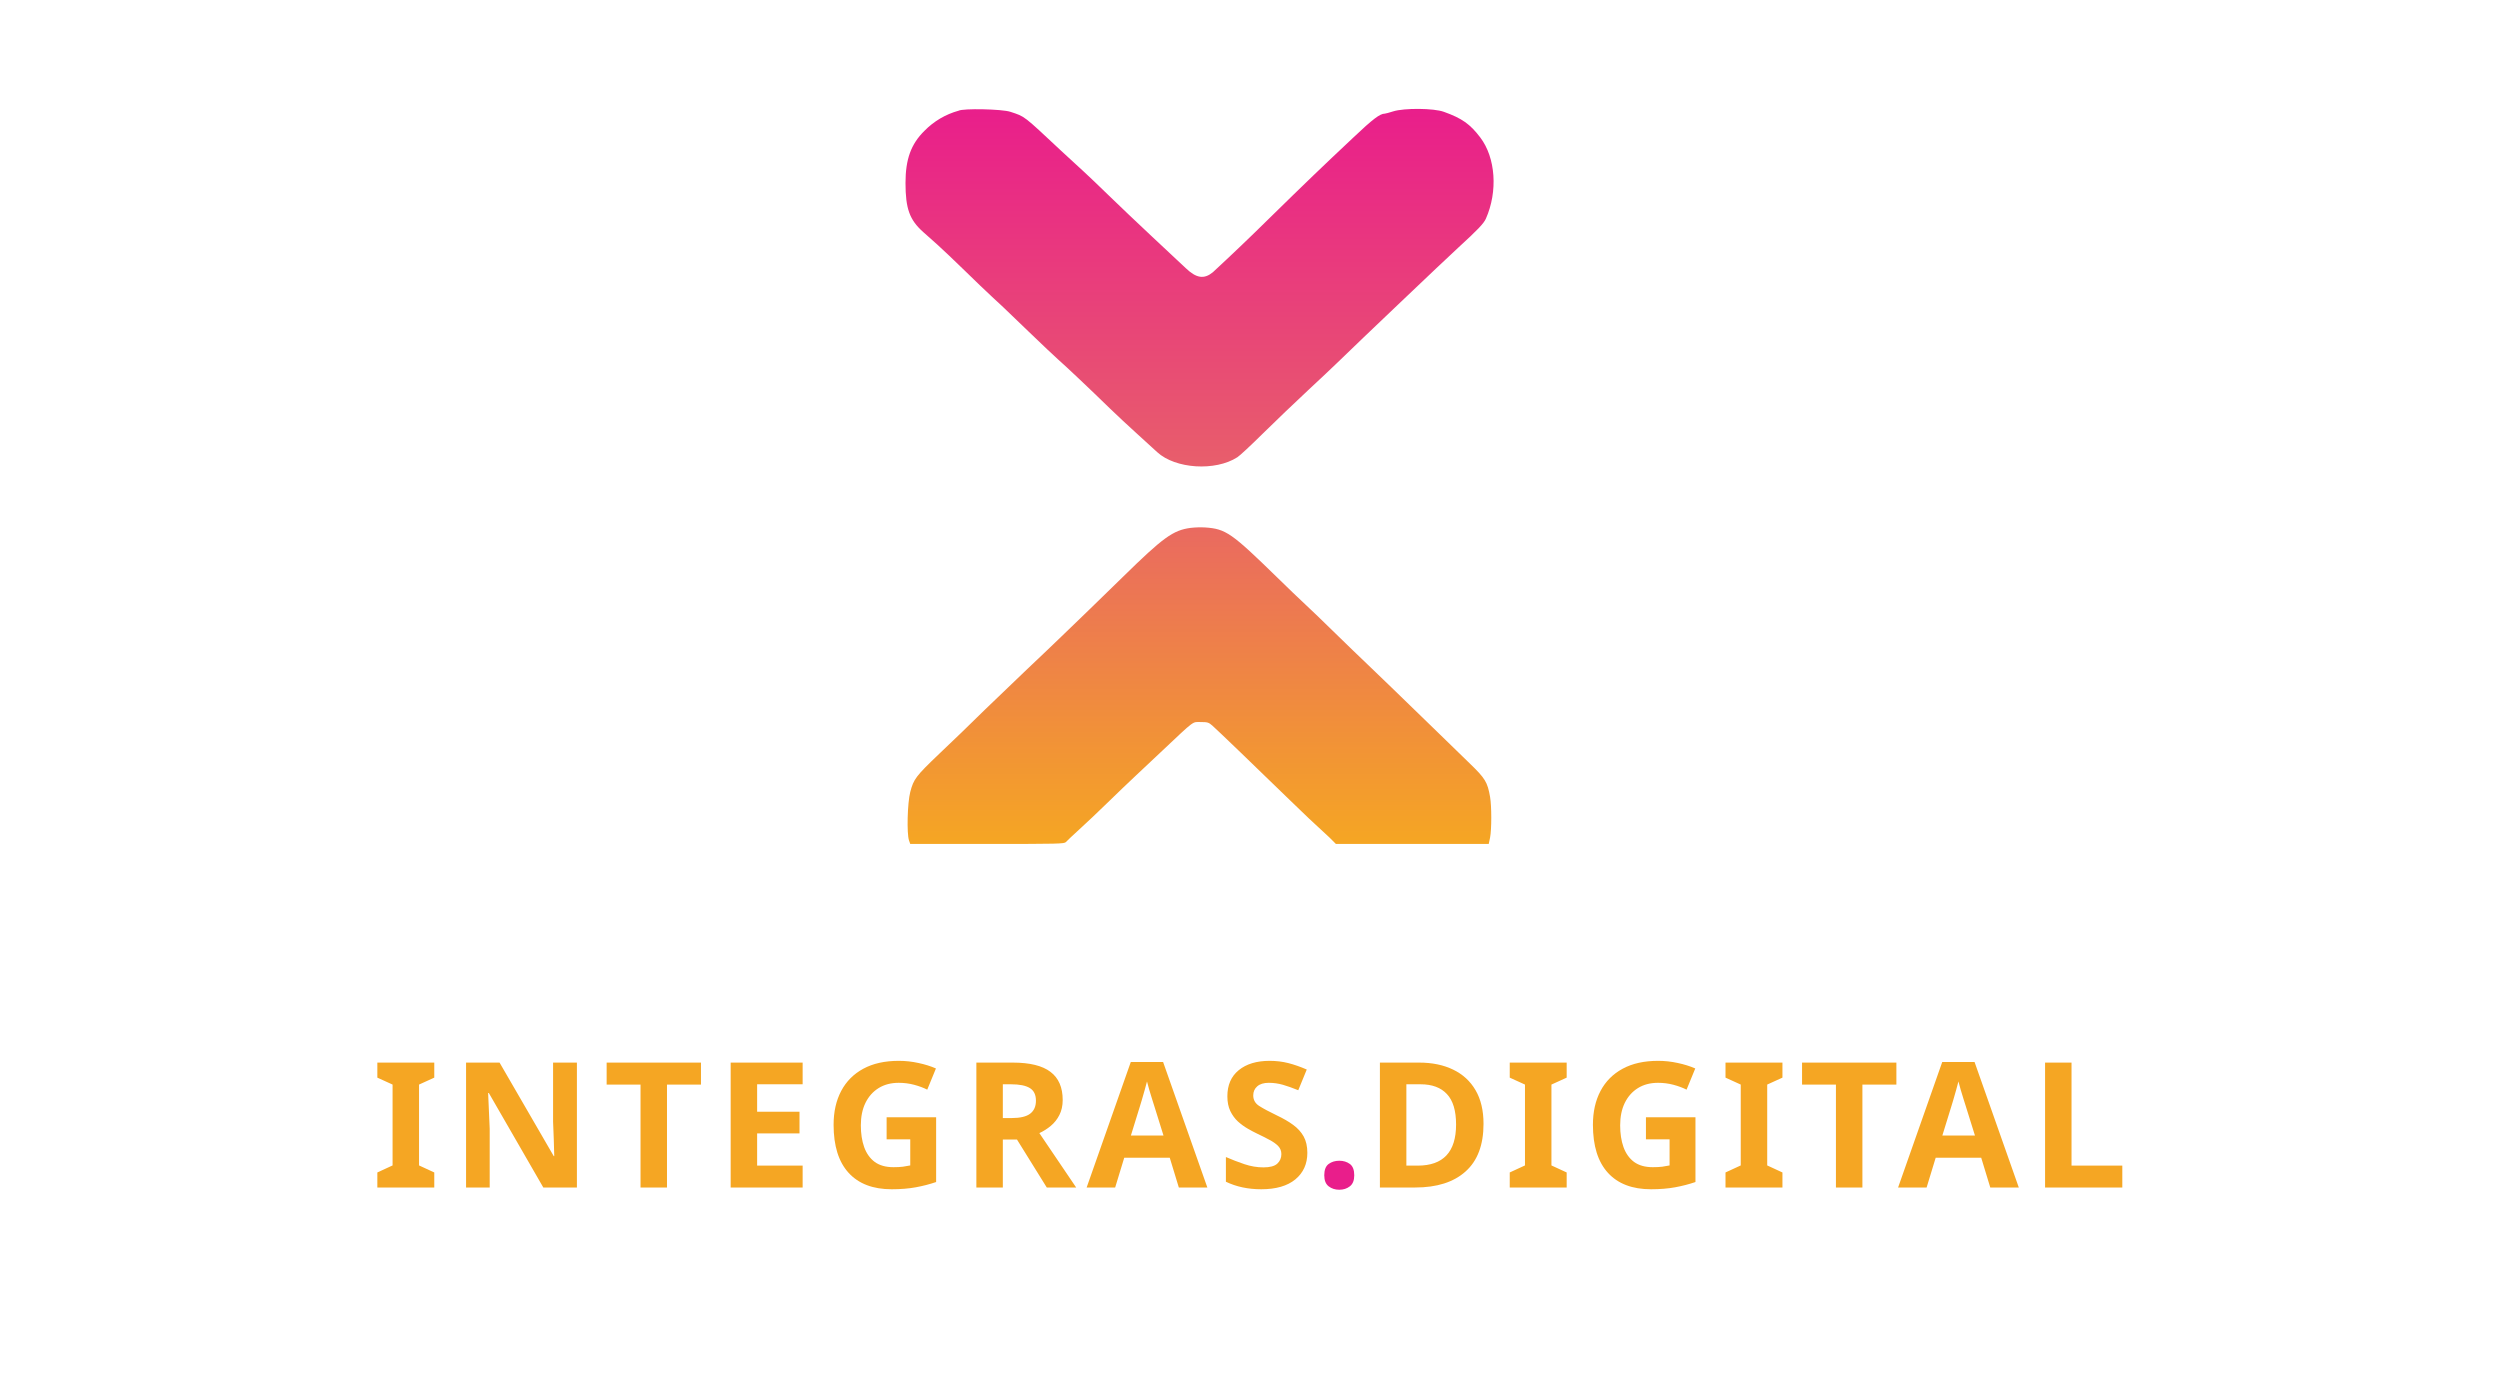
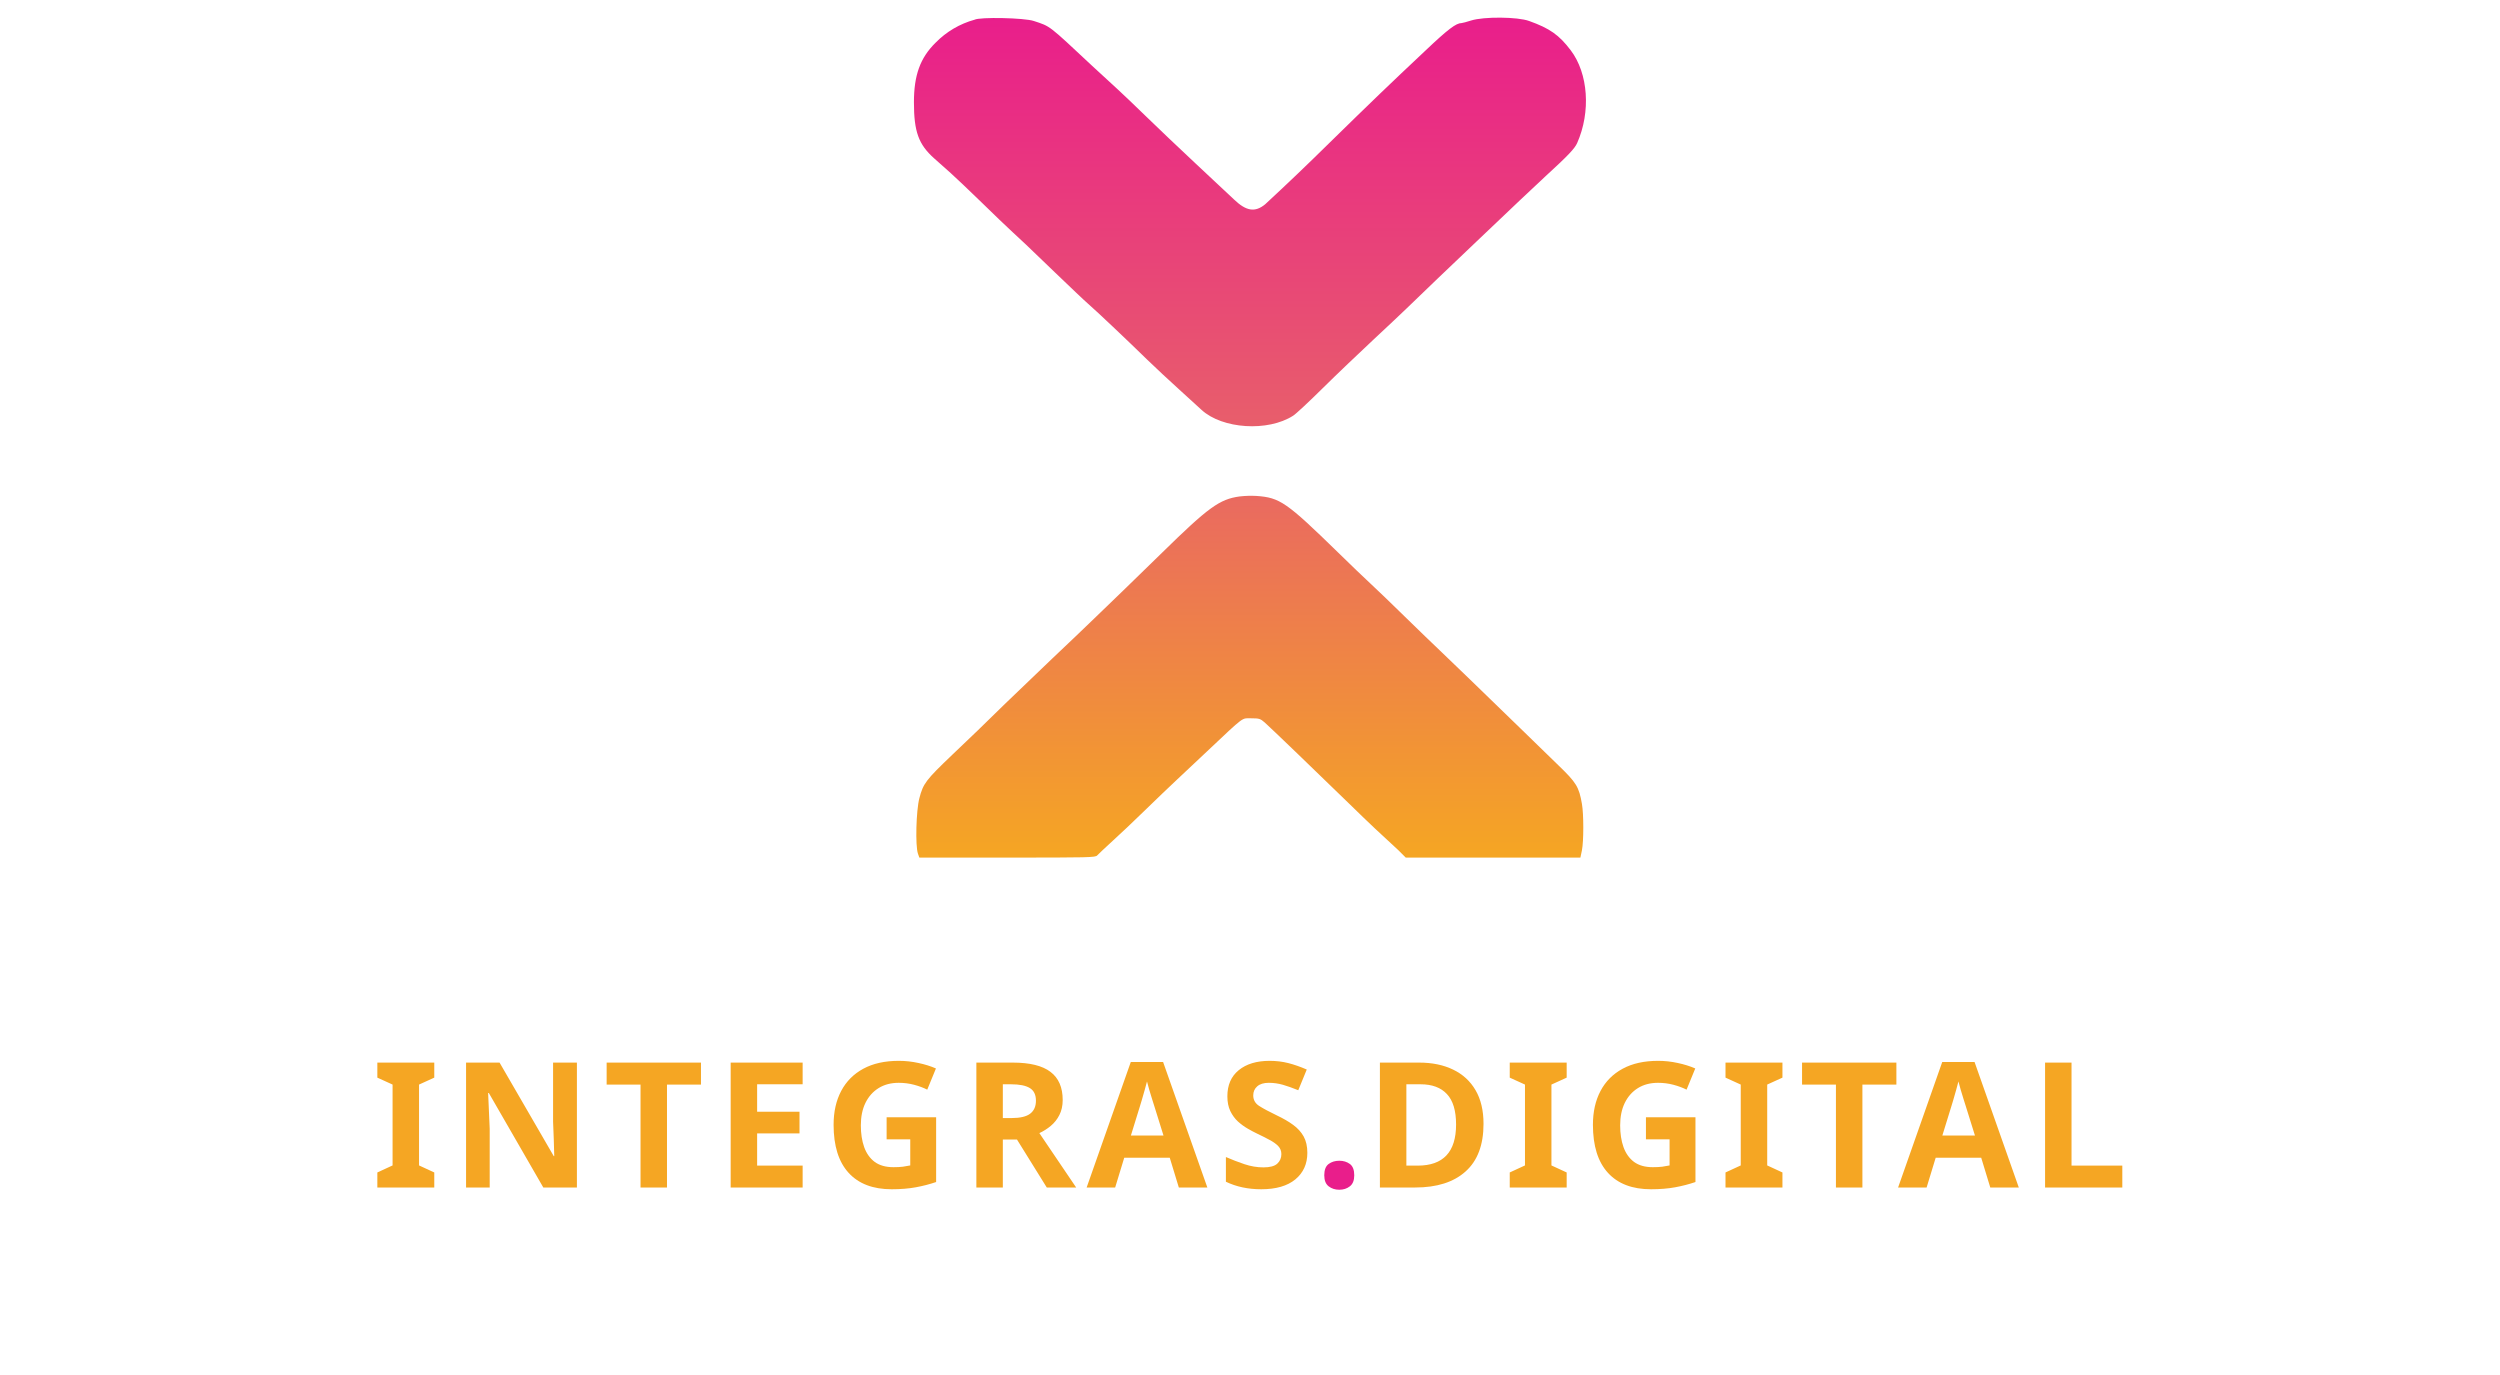
<svg xmlns="http://www.w3.org/2000/svg" viewBox="0 0 400 220" width="400" height="220">
  <defs>
    <linearGradient id="ig-v-grad" x1="0.5" y1="0" x2="0.5" y2="1">
      <stop offset="0%" stop-color="#E91E8B" />
      <stop offset="50%" stop-color="#E8606A" />
      <stop offset="100%" stop-color="#F5A623" />
    </linearGradient>
  </defs>
-   <g transform="translate(120.5, 5) scale(0.1806)">
+   <svg x="144" y="0" width="112" height="140" viewBox="124.2 55.6 542.7 677.4" preserveAspectRatio="xMidYMid meet">
    <path fill="url(#ig-v-grad)" fill-rule="evenodd" d="M182 70.4a67.3 67.3 0 0 0-30.2 17.8c-12 11.8-16.8 25.3-16.8 46.2 0 22.8 3.6 32.7 15.7 43.5l12.8 11.4c4.4 4 15.2 14.2 24 22.8s19.6 19 24 23c9.8 9 7 6.4 32.6 31 11.8 11.3 23.4 22.4 25.9 24.5 7.2 6.3 29.3 27.2 46 43.5 5.8 5.6 17 16.1 25 23.3l17 15.5c16.1 14.8 51.4 17.1 71 4.5 2-1.2 12.3-10.8 23-21.4s28.5-27.5 39.5-37.8 22.5-21 25.6-24.1l24-23.1 29.9-28.5c26.3-25.1 47-44.6 53.5-50.6 17.7-16.2 22.8-21.6 24.7-25.9 10.7-24.2 8.6-54-5-71.9-9-11.9-16.3-17-32.2-22.7-9-3.3-35.2-3.5-45-.4-3.4 1.1-6.8 2-7.4 2-4.2 0-10.4 4.6-28 21.3-28.2 26.5-41.3 39.1-75.1 72.2a2092 2092 0 0 1-49.2 47c-7.8 6.4-14.6 5.4-24.1-3.7L353.5 182c-12.6-11.8-30-28.3-38.5-36.6s-18.4-17.7-22-21L273 106c-34-31.8-32-30.3-45-34.6-7.3-2.5-42-3.2-46-1M387.5 440c-15.5 2.1-24.2 8.4-60 43.5l-30 29.2-23 22.2c-6 5.9-20.7 19.8-32.5 31l-36.5 35c-21.1 20.7-21.1 20.6-40.8 39.4-20.5 19.6-22.5 22.2-25.5 33.7-2.5 9.6-3.2 36.8-1.1 42.9l1.1 3.1h68.2c63.7 0 68.3-.1 69.7-1.7.9-1 6.2-6 12-11.3 5.7-5.2 16.5-15.3 23.9-22.6 13.8-13.4 16.7-16.1 26.1-25l23.4-22c29.4-27.7 26.4-25.4 34.1-25.4 6 0 7 .3 10.3 3.2 3.8 3.3 40.9 39 67.6 65a1330 1330 0 0 0 36 34l5.8 5.8h135.4l1.2-5.7c1.4-7 1.4-28 0-35.9-2.3-13.3-4.3-16.5-18.4-30.1l-29-28.2c-34.6-33.6-50.5-49-61-59-6-5.7-19.1-18.3-29-28s-21.8-21.2-26.5-25.5-16-15.2-25-24c-40.2-39.2-45.2-42.7-63.5-44a78 78 0 0 0-13 .4" />
-   </g>
+   </svg>
  <text x="200" y="190" text-anchor="middle" font-family="'Plus Jakarta Sans', system-ui, sans-serif" font-weight="700" font-size="28" letter-spacing="0.06em" fill="#F5A623">INTEGRAS<tspan fill="#E91E8B">.</tspan>DIGITAL</text>
</svg>
